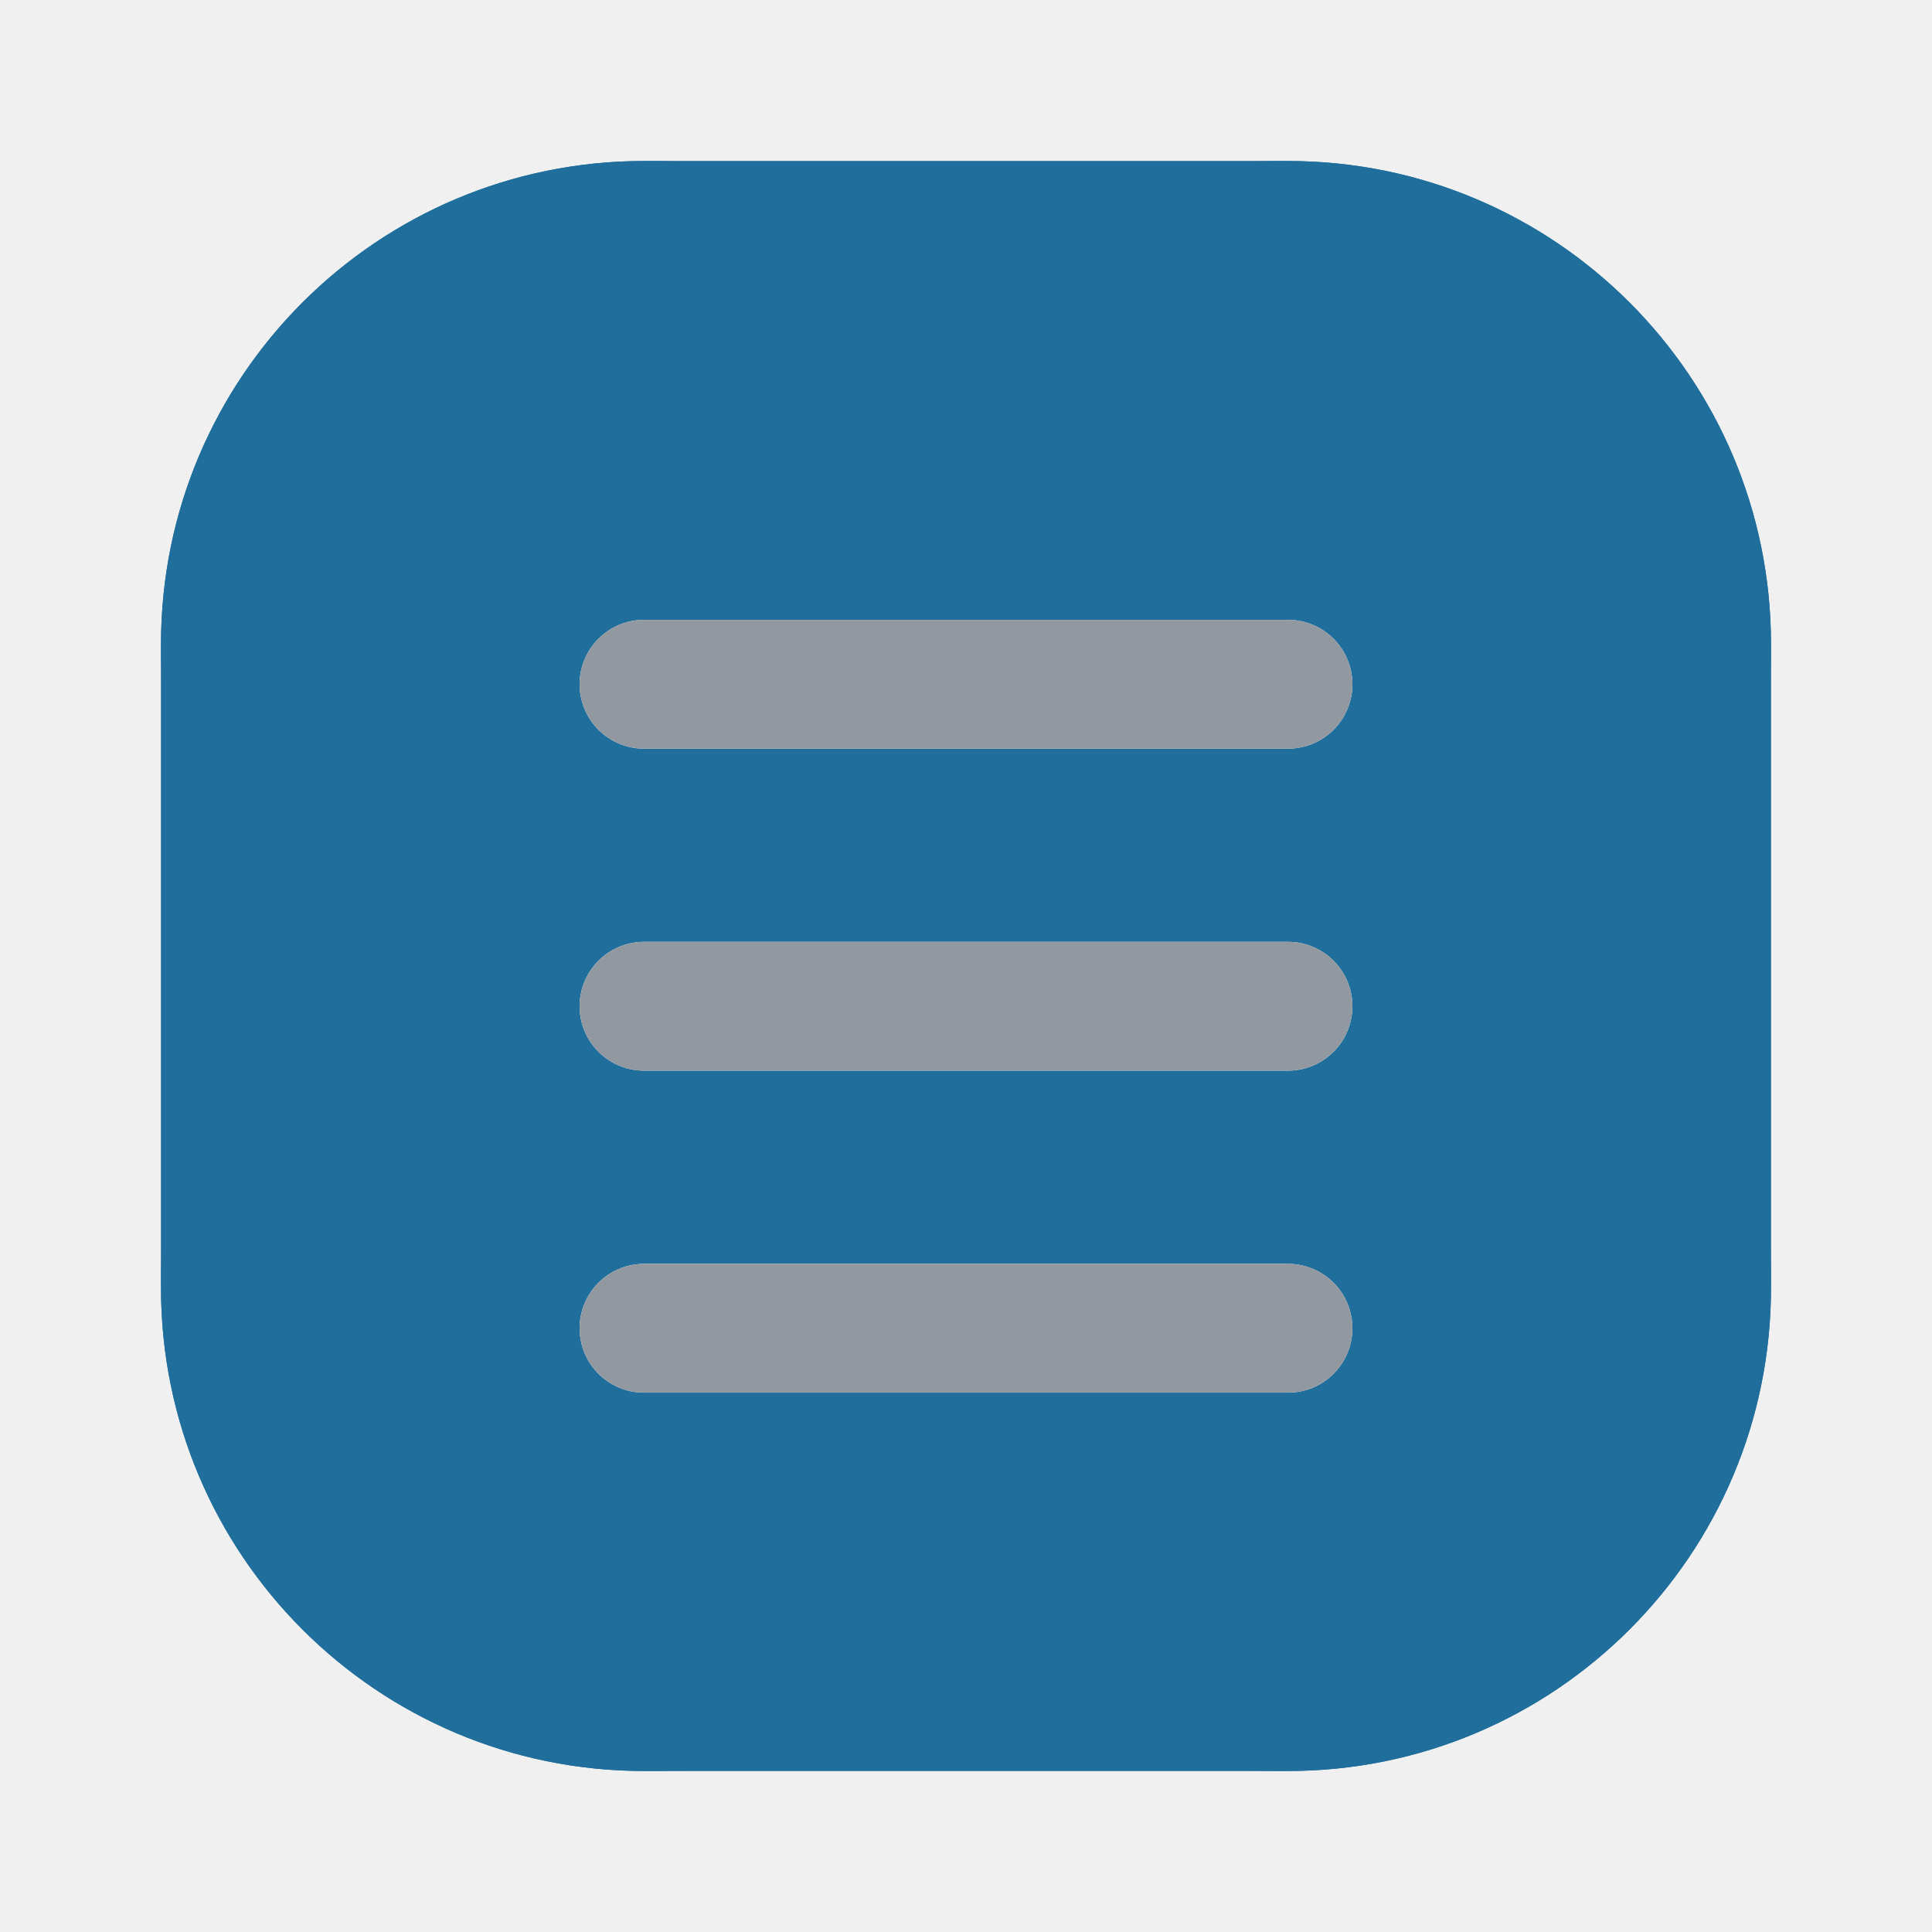
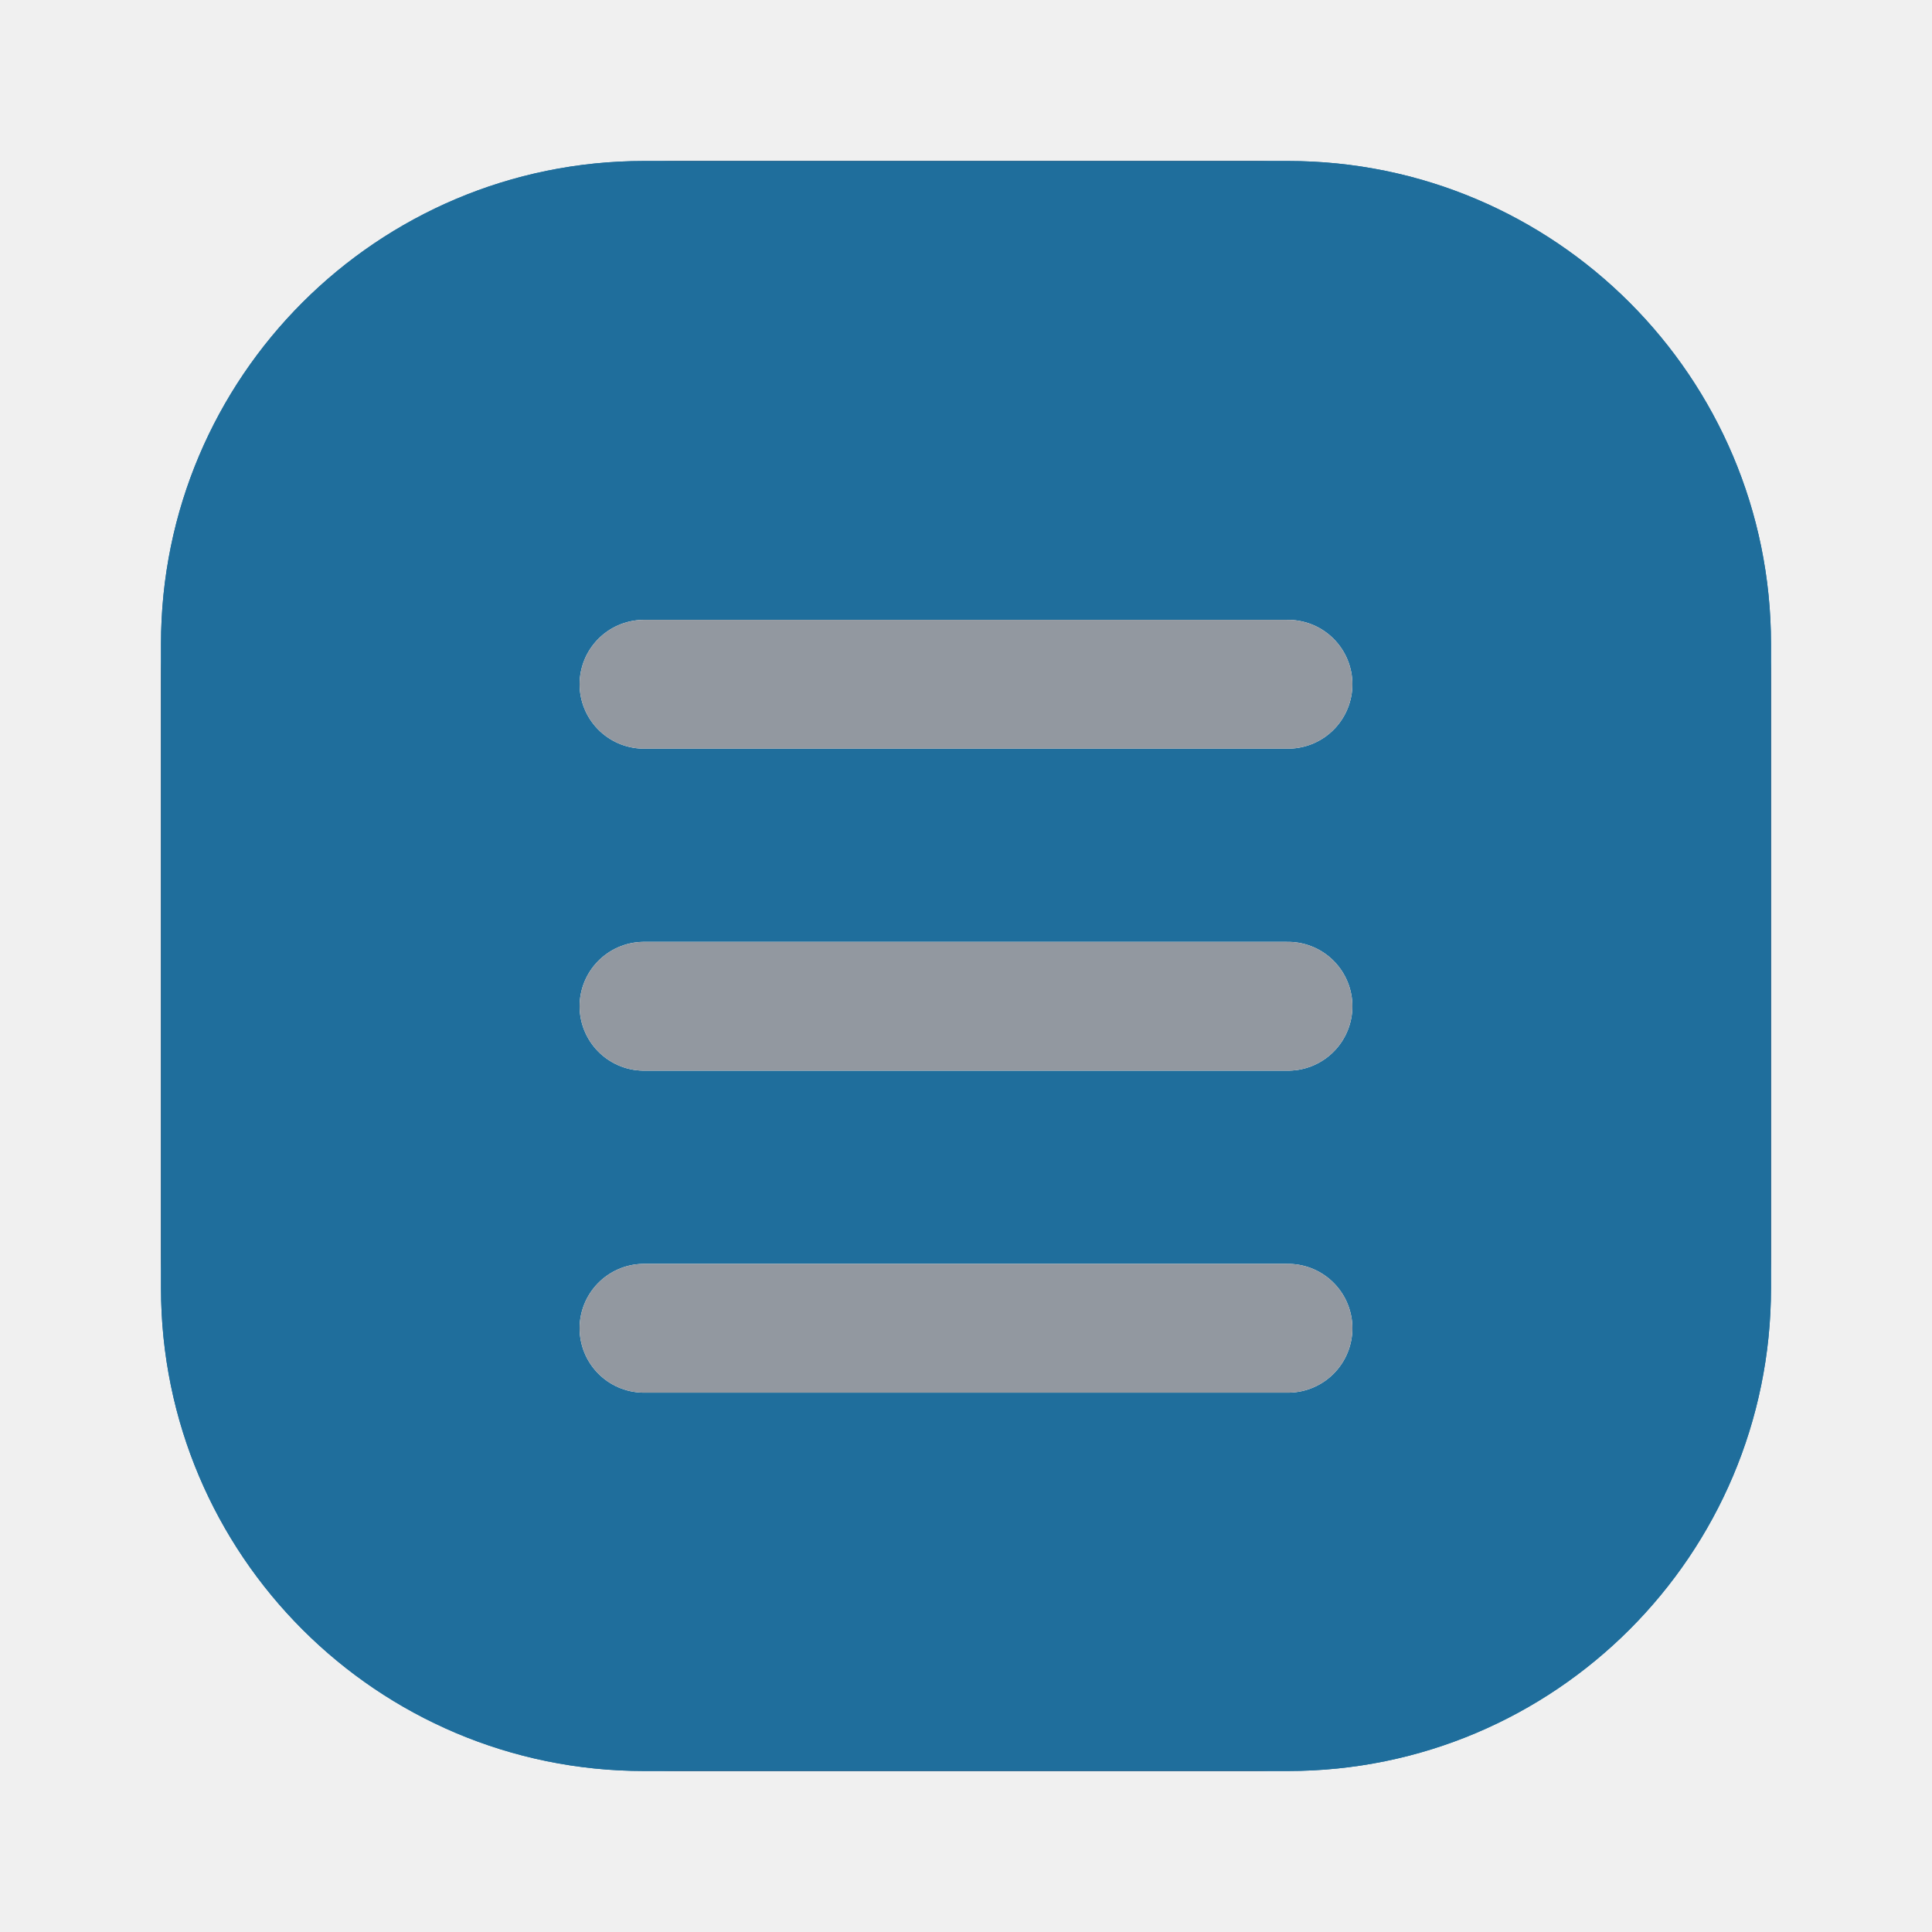
<svg xmlns="http://www.w3.org/2000/svg" width="24" height="24" viewBox="0 0 24 24" version="1.1">
  <g id="active-center">
    <rect x="0" y="0" width="24" height="24" fill="none" stroke="none" />
    <path d="M 8,8.5 L 16,8.5 M 8,12.5 L 16,12.5 M 8,16.5 L 16,16.5" fill="none" stroke="#1B1E22" stroke-linecap="round" stroke-linejoin="round" stroke-width="1.6" />
  </g>
  <g id="hover-center">
    <rect x="0" y="0" width="24" height="24" fill="none" stroke="none" />
    <rect x="2.5" y="2.5" width="19" height="19" rx="6" fill="none" stroke="#AB484D" stroke-width="1" />
    <path d="M 8,8.5 L 16,8.5 M 8,12.5 L 16,12.5 M 8,16.5 L 16,16.5" fill="none" stroke="#AB484D" stroke-linecap="round" stroke-linejoin="round" stroke-width="1.6" />
  </g>
  <g id="pressed-center">
    <rect x="0" y="0" width="24" height="24" fill="none" stroke="none" />
    <rect x="2" y="2" width="20" height="20" rx="6" fill="#1F6E9C" />
    <path d="M 8,8.5 L 16,8.5 M 8,12.5 L 16,12.5 M 8,16.5 L 16,16.5" fill="none" stroke="#FFFFFF" stroke-linecap="round" stroke-linejoin="round" stroke-width="1.6" />
  </g>
  <g id="deactivated-center">
    <rect x="0" y="0" width="24" height="24" fill="none" stroke="none" />
    <path d="M 8,8.5 L 16,8.5 M 8,12.5 L 16,12.5 M 8,16.5 L 16,16.5" fill="none" stroke="#9399A2" stroke-linecap="round" stroke-linejoin="round" stroke-width="1.6" />
  </g>
  <g id="inactive-center">
    <rect x="0" y="0" width="24" height="24" fill="none" stroke="none" />
    <path d="M 8,8.5 L 16,8.5 M 8,12.5 L 16,12.5 M 8,16.5 L 16,16.5" fill="none" stroke="#606873" stroke-linecap="round" stroke-linejoin="round" stroke-width="1.6" />
  </g>
  <g id="hover-inactive-center">
    <rect x="0" y="0" width="24" height="24" fill="none" stroke="none" />
-     <rect x="2.5" y="2.5" width="19" height="19" rx="6" fill="none" stroke="#E6E8EB" stroke-width="1" />
+     <rect x="2.5" y="2.5" width="19" height="19" rx="6" fill="none" stroke="#606873" stroke-width="1" />
    <path d="M 8,8.5 L 16,8.5 M 8,12.5 L 16,12.5 M 8,16.5 L 16,16.5" fill="none" stroke="#606873" stroke-linecap="round" stroke-linejoin="round" stroke-width="1.6" />
  </g>
  <g id="pressed-inactive-center">
    <rect x="0" y="0" width="24" height="24" fill="none" stroke="none" />
    <rect x="2" y="2" width="20" height="20" rx="6" fill="#1F6E9C" />
    <path d="M 8,8.5 L 16,8.5 M 8,12.5 L 16,12.5 M 8,16.5 L 16,16.5" fill="none" stroke="#FFFFFF" stroke-linecap="round" stroke-linejoin="round" stroke-width="1.6" />
  </g>
  <g id="deactivated-inactive-center">
    <rect x="0" y="0" width="24" height="24" fill="none" stroke="none" />
    <path d="M 8,8.5 L 16,8.5 M 8,12.5 L 16,12.5 M 8,16.5 L 16,16.5" fill="none" stroke="#9298A0" stroke-linecap="round" stroke-linejoin="round" stroke-width="1.6" />
  </g>
</svg>
